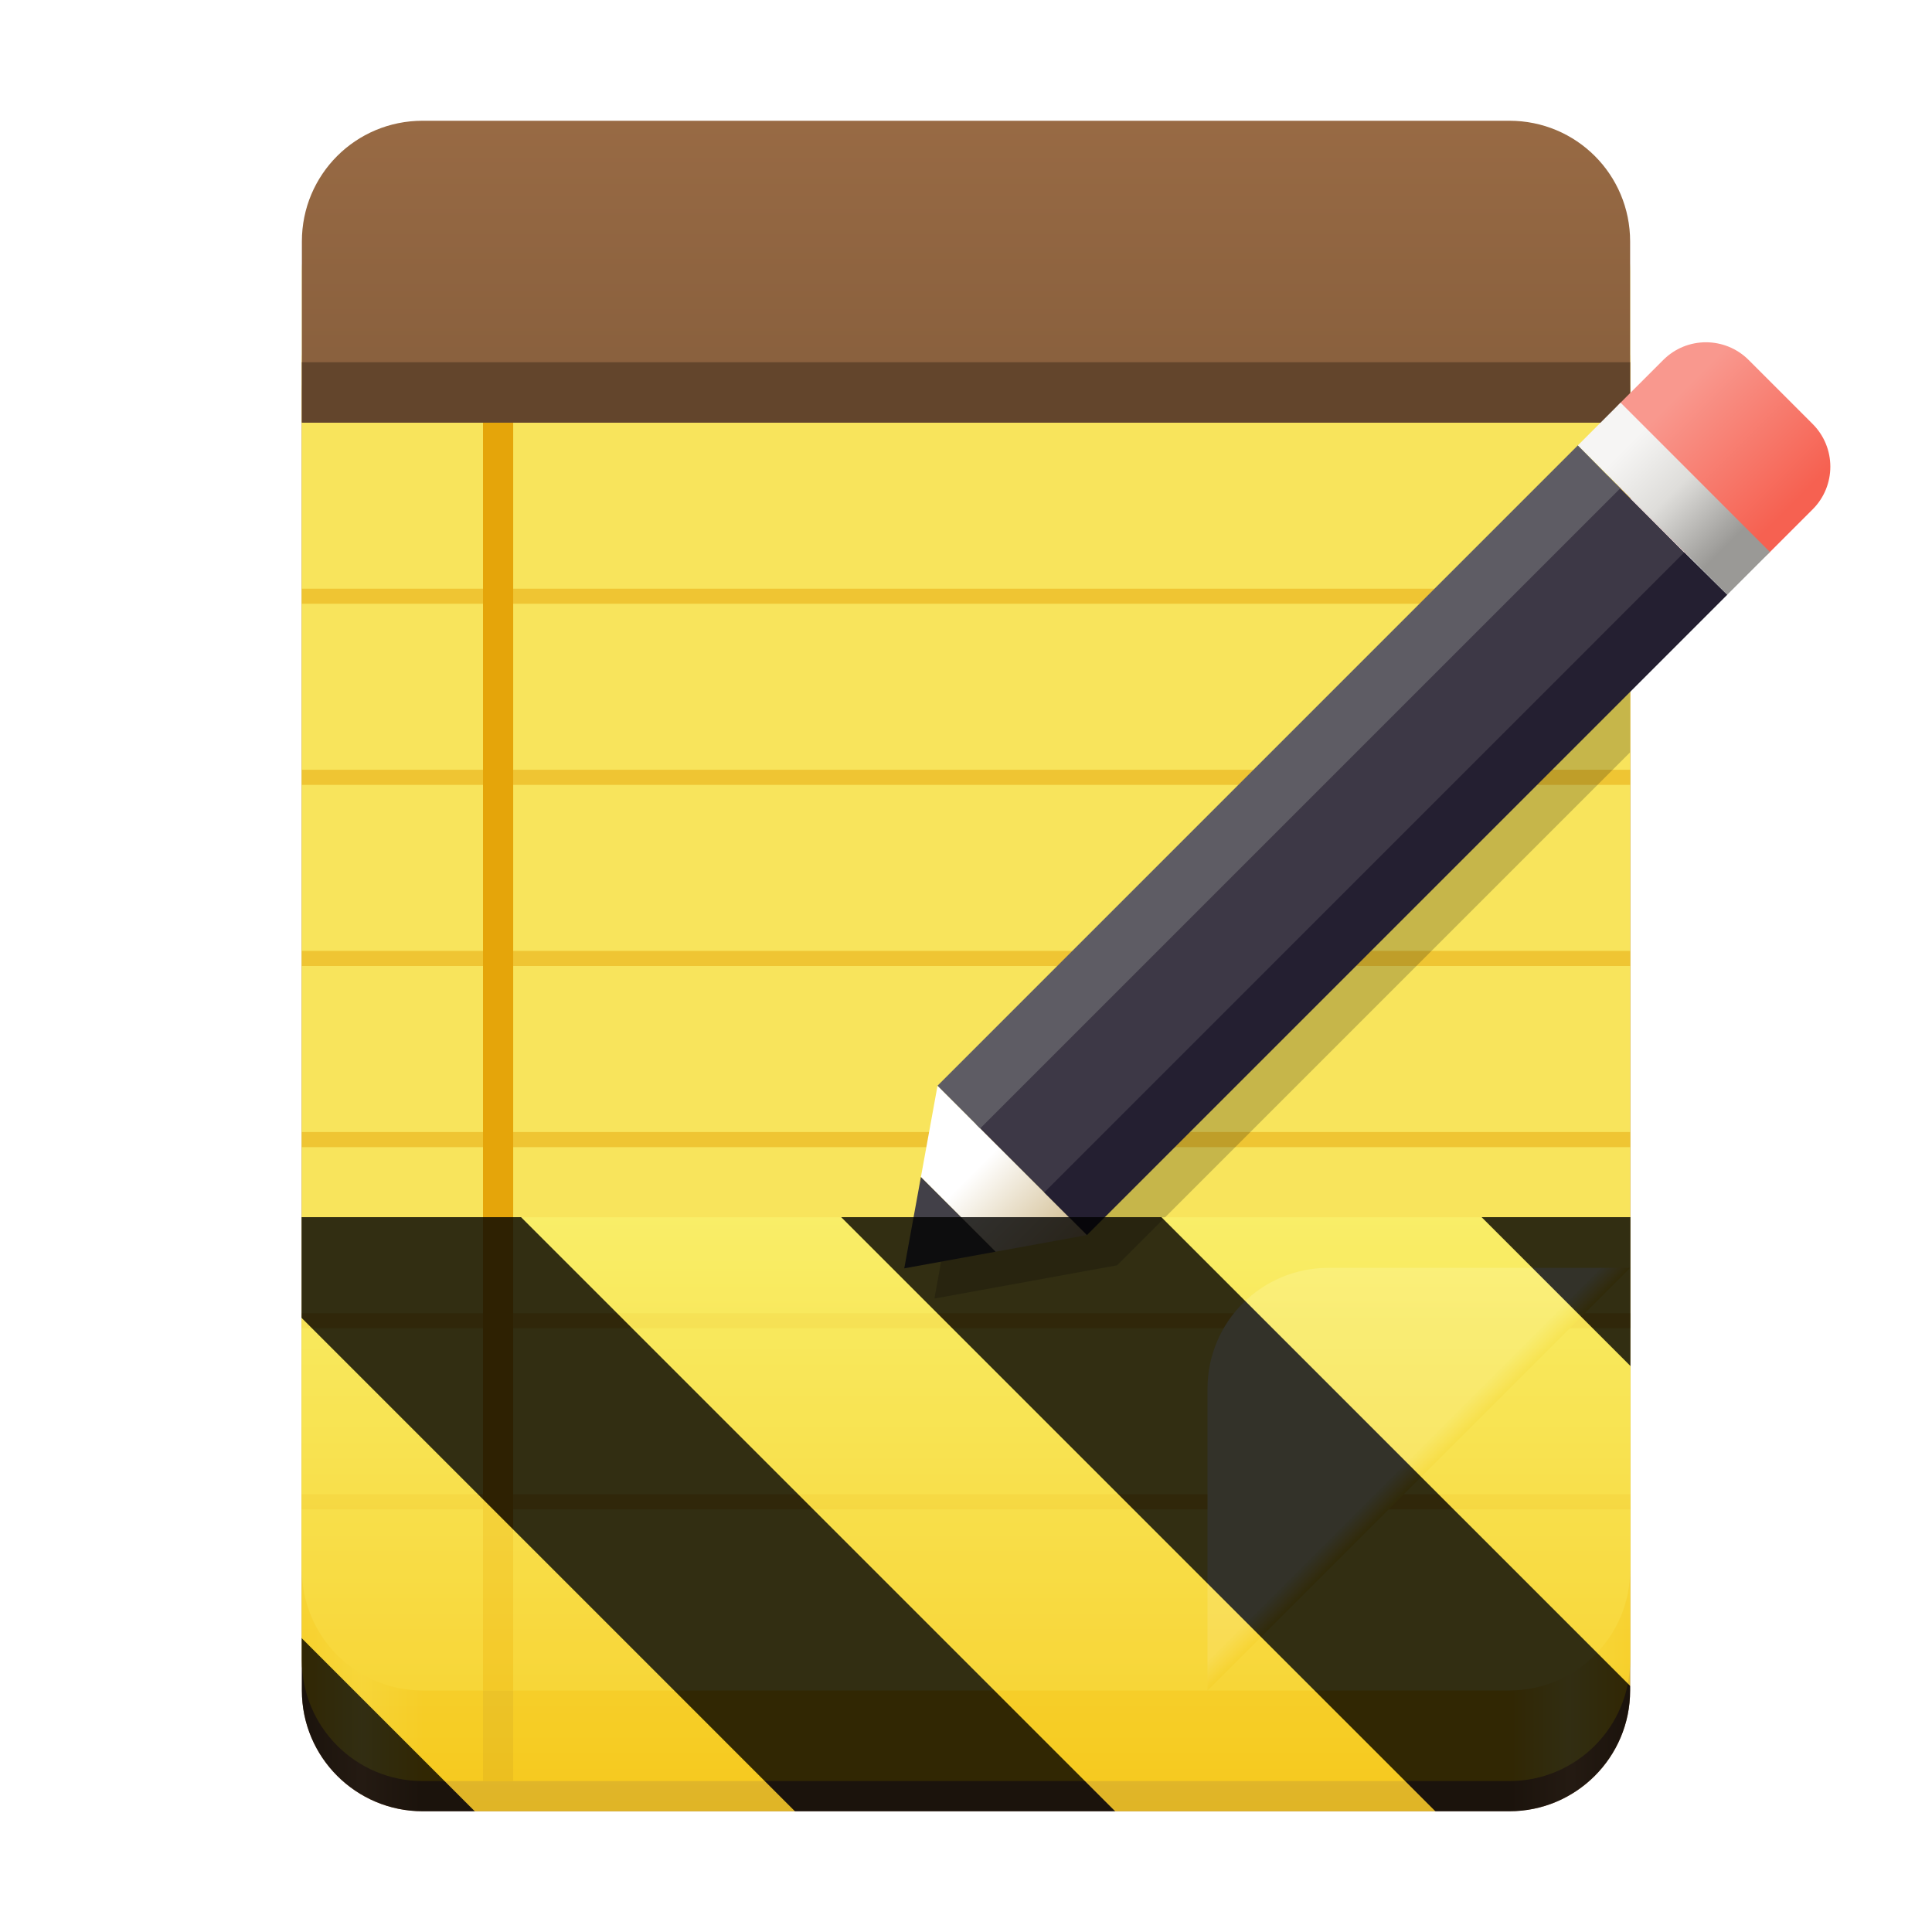
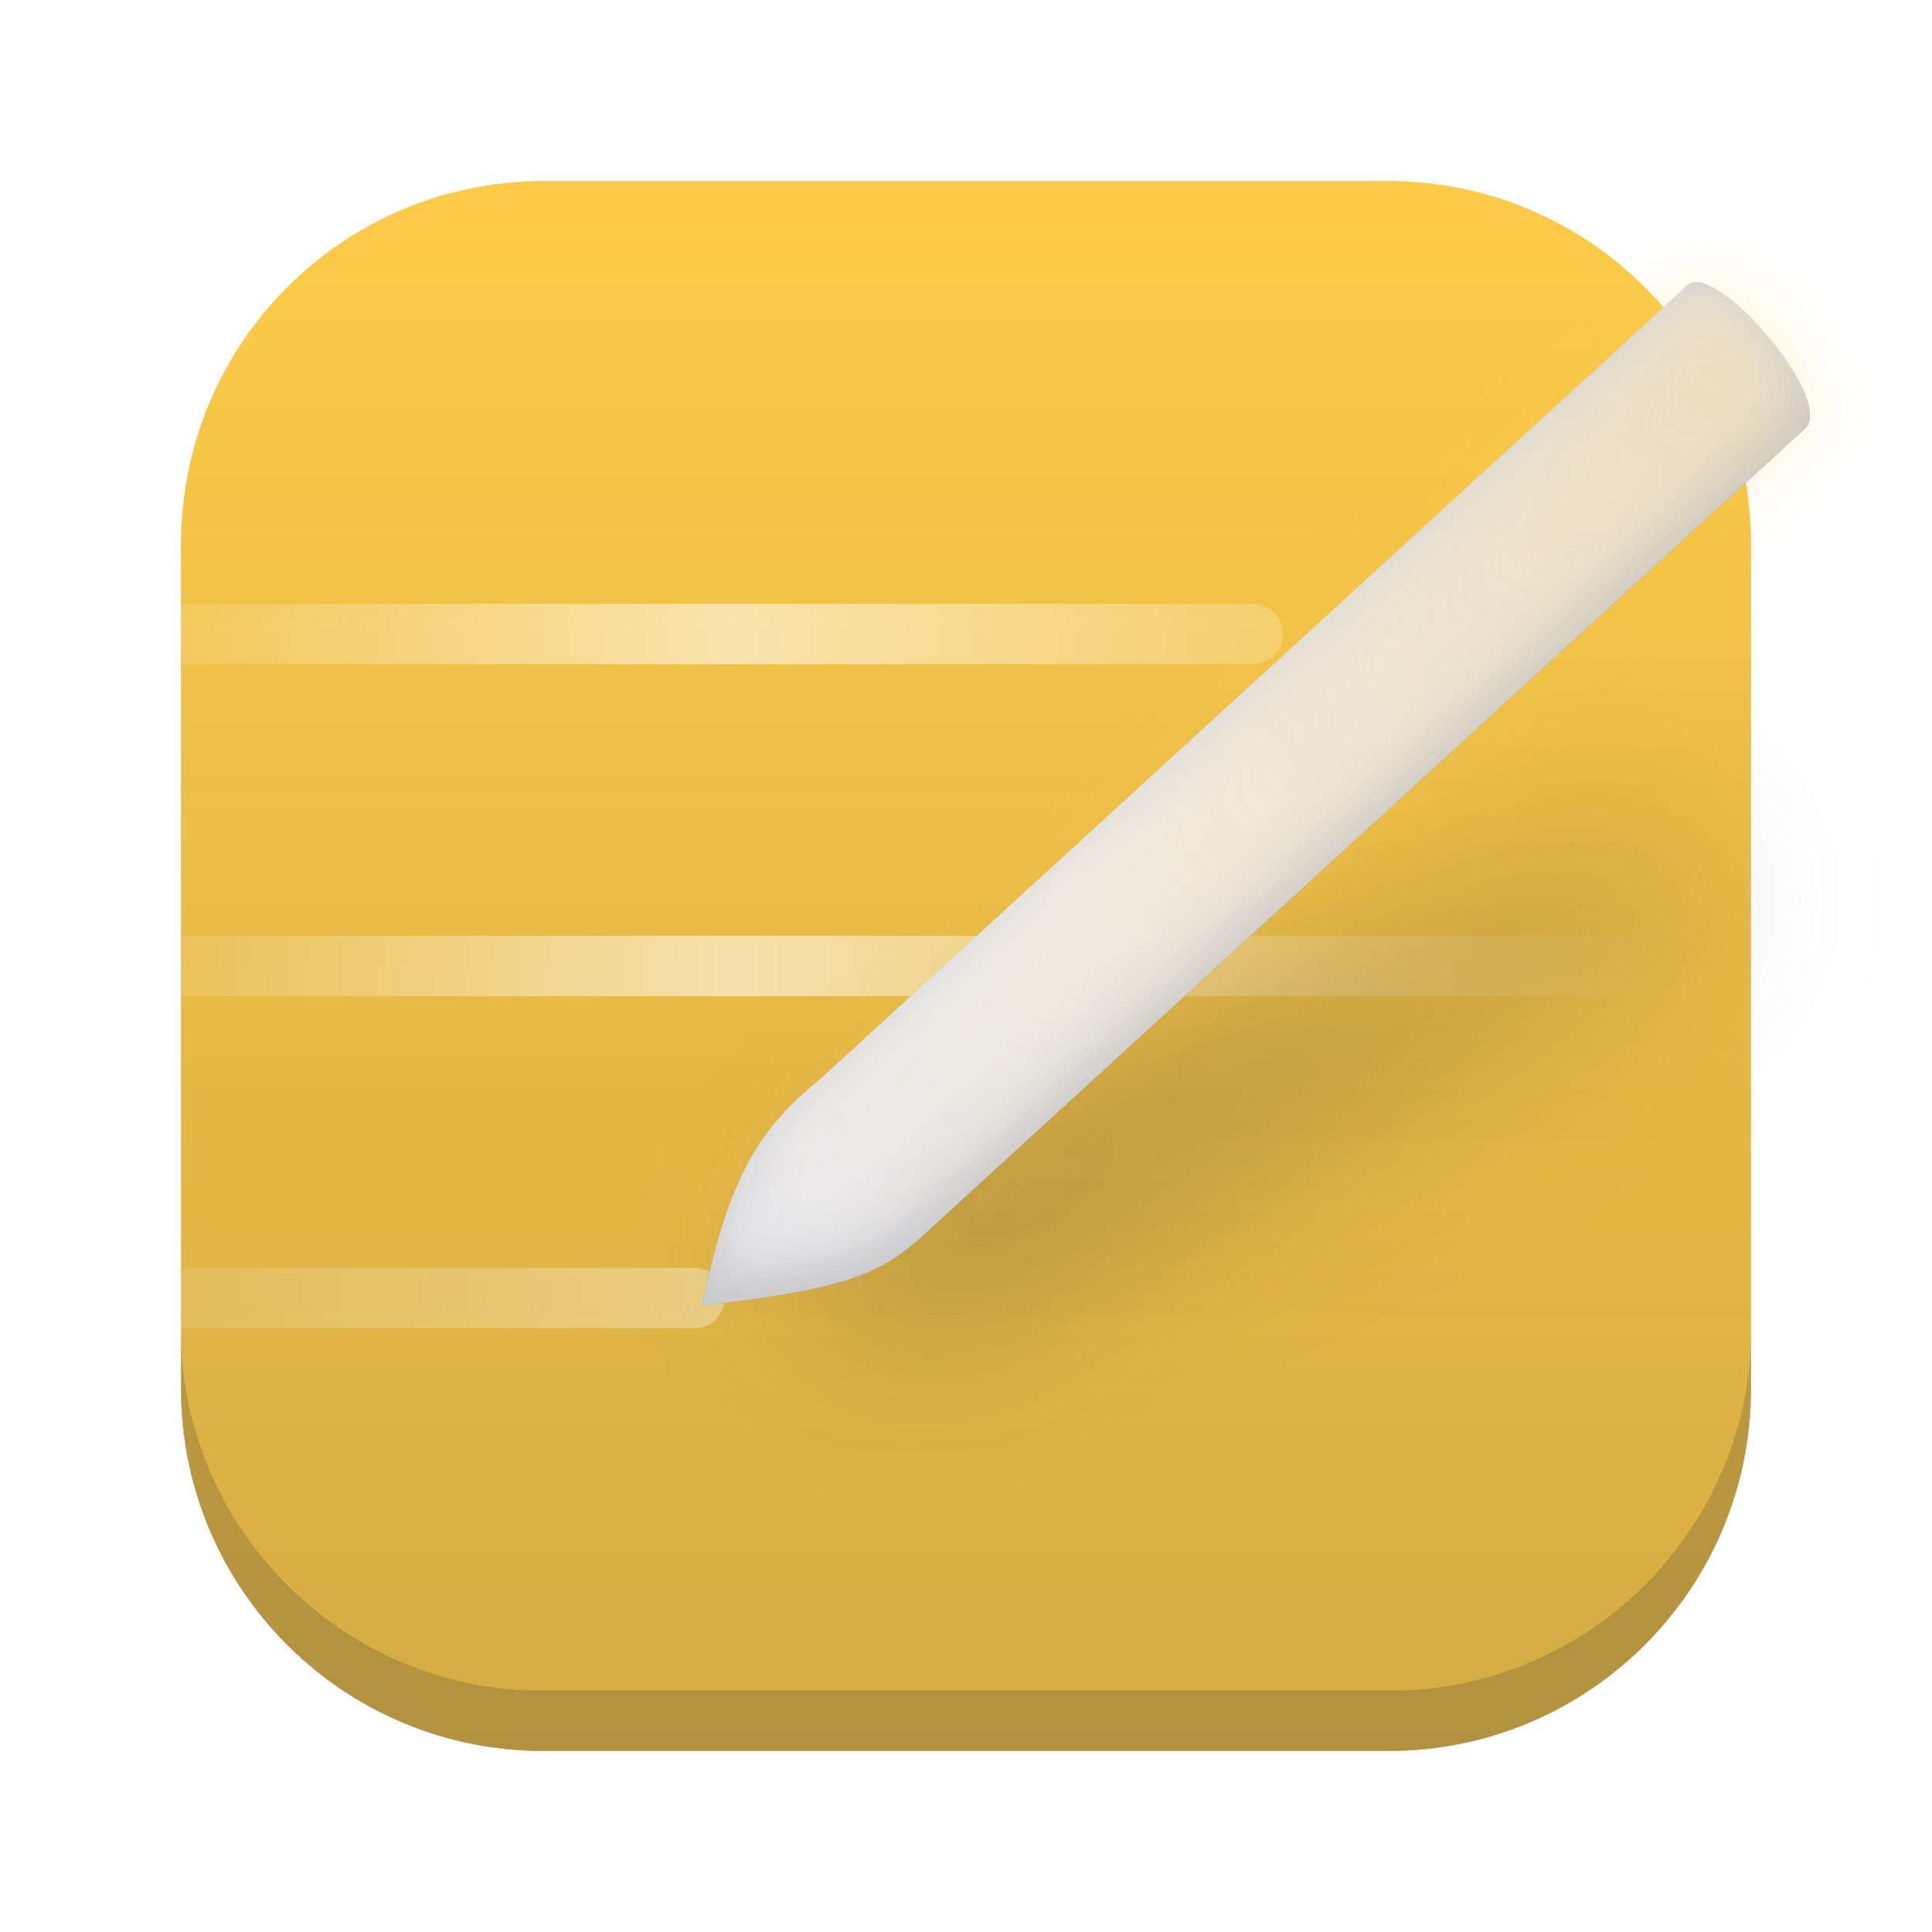
- <svg xmlns="http://www.w3.org/2000/svg" xmlns:xlink="http://www.w3.org/1999/xlink" height="128px" viewBox="0 0 128 128" width="128px" version="1.1" id="svg245">
-   <defs id="defs193">
-     <linearGradient id="a" gradientUnits="userSpaceOnUse" x1="20" x2="108" y1="69" y2="69">
-       <stop offset="0" stop-color="#865e3c" id="stop2" />
-       <stop offset="0.045" stop-color="#b5835a" id="stop4" />
-       <stop offset="0.091" stop-color="#865e3c" id="stop6" />
-       <stop offset="0.909" stop-color="#865e3c" id="stop8" />
-       <stop offset="0.955" stop-color="#b5835a" id="stop10" />
-       <stop offset="1" stop-color="#865e3c" id="stop12" />
+ <svg xmlns="http://www.w3.org/2000/svg" width="128" height="128" viewBox="0 0 128 128" fill="none">
+   <g filter="url(#filter0_i_619_2)">
+     <rect x="12" y="12" width="104" height="104" rx="24" fill="#FECB49" />
+     <rect x="12" y="12" width="104" height="104" rx="24" fill="url(#paint0_linear_619_2)" />
+   </g>
+   <path d="M12 40H83C84.105 40 85 40.895 85 42V42C85 43.105 84.105 44 83 44H12V40Z" fill="url(#paint1_linear_619_2)" fill-opacity="0.55" />
+   <path d="M12 62H109C110.105 62 111 62.895 111 64V64C111 65.105 110.105 66 109 66H12V62Z" fill="url(#paint2_linear_619_2)" fill-opacity="0.55" />
+   <path d="M12 84H46C47.105 84 48 84.895 48 86V86C48 87.105 47.105 88 46 88H12V84Z" fill="url(#paint3_linear_619_2)" fill-opacity="0.55" />
+   <g filter="url(#filter1_f_619_2)">
+     <path d="M60.37 77.448L108.299 53.869C109.785 53.067 115.347 60.732 113.775 61.684L65.845 85.262C62.999 86.716 56.41 87.68 54.314 85.251C52.33 82.951 57.062 78.832 60.37 77.448Z" fill="url(#paint4_linear_619_2)" fill-opacity="0.3" />
+     <path d="M60.37 77.448L108.299 53.869C109.785 53.067 115.347 60.732 113.775 61.684L65.845 85.262C62.999 86.716 56.41 87.68 54.314 85.251C52.33 82.951 57.062 78.832 60.37 77.448Z" fill="url(#paint5_linear_619_2)" fill-opacity="0.1" />
+   </g>
+   <g filter="url(#filter2_ii_619_2)">
+     <path d="M54.327 71.503L111.79 18.918C113.563 17.183 121.495 26.359 119.631 28.345L62.168 80.93C58.762 84.13 57.347 85.268 46.5 86.5C48.347 77.768 50.332 74.774 54.327 71.503Z" fill="url(#paint6_radial_619_2)" />
+   </g>
+   <g filter="url(#filter3_f_619_2)">
+     <path d="M54.327 71.503L111.79 18.918C113.563 17.183 121.495 26.359 119.631 28.345L62.168 80.93C58.762 84.13 57.5 83.5 47.653 85.232C49.5 76.5 50.332 74.774 54.327 71.503Z" fill="url(#paint7_angular_619_2)" fill-opacity="0.4" />
+   </g>
+   <defs>
+     <filter id="filter0_i_619_2" x="12" y="12" width="104" height="104" filterUnits="userSpaceOnUse" color-interpolation-filters="sRGB">
+       <feFlood flood-opacity="0" result="BackgroundImageFix" />
+       <feBlend mode="normal" in="SourceGraphic" in2="BackgroundImageFix" result="shape" />
+       <feColorMatrix in="SourceAlpha" type="matrix" values="0 0 0 0 0 0 0 0 0 0 0 0 0 0 0 0 0 0 127 0" result="hardAlpha" />
+       <feOffset dy="-4" />
+       <feComposite in2="hardAlpha" operator="arithmetic" k2="-1" k3="1" />
+       <feColorMatrix type="matrix" values="0 0 0 0 0.176 0 0 0 0 0.176 0 0 0 0 0.176 0 0 0 0.2 0" />
+       <feBlend mode="normal" in2="shape" result="effect1_innerShadow_619_2" />
+     </filter>
+     <filter id="filter1_f_619_2" x="41.844" y="41.81" width="84.208" height="56.923" filterUnits="userSpaceOnUse" color-interpolation-filters="sRGB">
+       <feFlood flood-opacity="0" result="BackgroundImageFix" />
+       <feBlend mode="normal" in="SourceGraphic" in2="BackgroundImageFix" result="shape" />
+       <feGaussianBlur stdDeviation="6" result="effect1_foregroundBlur_619_2" />
+     </filter>
+     <filter id="filter2_ii_619_2" x="46.5" y="17.701" width="73.412" height="69.799" filterUnits="userSpaceOnUse" color-interpolation-filters="sRGB">
+       <feFlood flood-opacity="0" result="BackgroundImageFix" />
+       <feBlend mode="normal" in="SourceGraphic" in2="BackgroundImageFix" result="shape" />
+       <feColorMatrix in="SourceAlpha" type="matrix" values="0 0 0 0 0 0 0 0 0 0 0 0 0 0 0 0 0 0 127 0" result="hardAlpha" />
+       <feOffset dy="-1" />
+       <feGaussianBlur stdDeviation="2" />
+       <feComposite in2="hardAlpha" operator="arithmetic" k2="-1" k3="1" />
+       <feColorMatrix type="matrix" values="0 0 0 0 0.176 0 0 0 0 0.176 0 0 0 0 0.176 0 0 0 0.25 0" />
+       <feBlend mode="normal" in2="shape" result="effect1_innerShadow_619_2" />
+       <feColorMatrix in="SourceAlpha" type="matrix" values="0 0 0 0 0 0 0 0 0 0 0 0 0 0 0 0 0 0 127 0" result="hardAlpha" />
+       <feOffset dy="1" />
+       <feGaussianBlur stdDeviation="2" />
+       <feComposite in2="hardAlpha" operator="arithmetic" k2="-1" k3="1" />
+       <feColorMatrix type="matrix" values="0 0 0 0 1 0 0 0 0 1 0 0 0 0 1 0 0 0 0.25 0" />
+       <feBlend mode="normal" in2="effect1_innerShadow_619_2" result="effect2_innerShadow_619_2" />
+     </filter>
+     <filter id="filter3_f_619_2" x="43.653" y="14.701" width="80.26" height="74.531" filterUnits="userSpaceOnUse" color-interpolation-filters="sRGB">
+       <feFlood flood-opacity="0" result="BackgroundImageFix" />
+       <feBlend mode="normal" in="SourceGraphic" in2="BackgroundImageFix" result="shape" />
+       <feGaussianBlur stdDeviation="2" result="effect1_foregroundBlur_619_2" />
+     </filter>
+     <linearGradient id="paint0_linear_619_2" x1="64" y1="12" x2="64" y2="116" gradientUnits="userSpaceOnUse">
+       <stop stop-color="#2D2D2D" stop-opacity="0" />
+       <stop offset="1" stop-color="#2D2D2D" stop-opacity="0.2" />
    </linearGradient>
-     <linearGradient id="b" gradientUnits="userSpaceOnUse" x1="20" x2="108" y1="67" y2="67">
-       <stop offset="0" stop-color="#f5c211" id="stop15" />
-       <stop offset="0.045" stop-color="#f8e45c" id="stop17" />
-       <stop offset="0.091" stop-color="#f5c211" id="stop19" />
-       <stop offset="0.909" stop-color="#f5c211" id="stop21" />
-       <stop offset="0.955" stop-color="#f8e45c" id="stop23" />
-       <stop offset="1" stop-color="#f5c211" id="stop25" />
+     <linearGradient id="paint1_linear_619_2" x1="12" y1="42.4" x2="107.5" y2="42" gradientUnits="userSpaceOnUse">
+       <stop stop-color="white" stop-opacity="0.2" />
+       <stop offset="0.38" stop-color="white" />
+       <stop offset="1" stop-color="white" stop-opacity="0" />
    </linearGradient>
-     <linearGradient id="c" gradientUnits="userSpaceOnUse" x1="64" x2="64" y1="8" y2="28">
-       <stop offset="0" stop-color="#986a44" id="stop28" />
-       <stop offset="1" stop-color="#865e3c" id="stop30" />
+     <linearGradient id="paint2_linear_619_2" x1="12" y1="64.4" x2="111" y2="64" gradientUnits="userSpaceOnUse">
+       <stop stop-color="white" stop-opacity="0.2" />
+       <stop offset="0.369" stop-color="white" />
+       <stop offset="0.99" stop-color="white" stop-opacity="0" />
    </linearGradient>
-     <filter id="d" height="100%" width="100%" x="0%" y="0%">
-       <feColorMatrix in="SourceGraphic" type="matrix" values="0 0 0 0 1 0 0 0 0 1 0 0 0 0 1 0 0 0 1 0" id="feColorMatrix33" />
-     </filter>
-     <mask id="e">
-       <g filter="url(#d)" id="g38">
-         <rect fill-opacity="0.5" height="128" width="128" id="rect36" />
-       </g>
-     </mask>
-     <clipPath id="f">
-       <path d="m 80 84 h 28 v 28 h -28 z m 0 0" id="path41" />
-     </clipPath>
-     <clipPath id="g">
-       <path d="m 108 84 l -28 28 h -8 v -36 h 36 z m 0 0" id="path44" />
-     </clipPath>
-     <linearGradient id="h" gradientTransform="matrix(0 0.25 0.25 0 75 12)" gradientUnits="userSpaceOnUse" x1="344" x2="340" y1="76" y2="72">
-       <stop offset="0" stop-color="#f6d32d" id="stop47" />
-       <stop offset="1" stop-color="#fdfacb" id="stop49" />
+     <linearGradient id="paint3_linear_619_2" x1="12" y1="86.4" x2="115" y2="86" gradientUnits="userSpaceOnUse">
+       <stop stop-color="white" stop-opacity="0.2" />
+       <stop offset="0.35" stop-color="white" stop-opacity="0.625" />
+       <stop offset="1" stop-color="white" stop-opacity="0" />
    </linearGradient>
-     <clipPath id="i">
-       <path d="m 20 10 h 88 v 102 h -88 z m 0 0" id="path52" />
-     </clipPath>
-     <clipPath id="j">
-       <path d="m 28 10 h 72 c 4.418 0 8 3.582 8 8 v 86 c 0 4.418 -3.582 8 -8 8 h -72 c -4.418 0 -8 -3.582 -8 -8 v -86 c 0 -4.418 3.582 -8 8 -8 z m 0 0" id="path55" />
-     </clipPath>
-     <mask id="k">
-       <g filter="url(#d)" id="g60">
-         <rect fill-opacity="0.2" height="128" width="128" id="rect58" />
-       </g>
-     </mask>
-     <linearGradient id="l" gradientTransform="matrix(0.848528 -0.848528 0.824958 0.824958 -128.9946 -20.7489)" gradientUnits="userSpaceOnUse" x1="115" x2="115" y1="183" y2="174">
-       <stop offset="0" stop-color="#f66151" id="stop63" />
-       <stop offset="1" stop-color="#f9988e" id="stop65" />
+     <linearGradient id="paint4_linear_619_2" x1="48" y1="86.5" x2="139.5" y2="50" gradientUnits="userSpaceOnUse">
+       <stop stop-color="#2D2D2D" />
+       <stop offset="1" stop-color="#2D2D2D" stop-opacity="0" />
    </linearGradient>
-     <linearGradient id="m" gradientTransform="matrix(0.0485366 -0.23068 0.23068 -0.0485366 87.69713 106.516)" gradientUnits="userSpaceOnUse" x1="128.817" x2="158.518" y1="-97.698" y2="-127.399">
-       <stop offset="0" stop-color="#d0bb8e" id="stop68" />
-       <stop offset="1" stop-color="#ffffff" id="stop70" />
+     <linearGradient id="paint5_linear_619_2" x1="77.5" y1="76" x2="51.5" y2="86.5" gradientUnits="userSpaceOnUse">
+       <stop stop-color="#2D2D2D" />
+       <stop offset="1" stop-color="#2D2D2D" />
    </linearGradient>
-     <linearGradient id="n" gradientTransform="matrix(0.707107 -0.707107 0.824958 0.824958 -113.7211 -36.02241)" gradientUnits="userSpaceOnUse" x1="110" x2="110" y1="182" y2="174">
-       <stop offset="0" stop-color="#9a9996" id="stop73" />
-       <stop offset="0.533" stop-color="#deddda" id="stop75" />
-       <stop offset="1" stop-color="#f6f5f4" id="stop77" />
-     </linearGradient>
-     <mask id="o">
-       <g filter="url(#d)" id="g82">
-         <rect fill-opacity="0.5" height="128" width="128" id="rect80" />
-       </g>
-     </mask>
-     <clipPath id="p">
-       <rect height="152" width="192" id="rect85" />
-     </clipPath>
-     <g id="q" clip-path="url(#p)">
-       <path d="m 28 55 h 88 v 1 h -88 z m 0 0" fill="#e5a50a" fill-opacity="0.997" id="path88" />
-       <path d="m 28 67 h 88 v 1 h -88 z m 0 0" fill="#e5a50a" fill-opacity="0.997" id="path90" />
-       <path d="m 28 79 h 88 v 1 h -88 z m 0 0" fill="#e5a50a" fill-opacity="0.997" id="path92" />
-       <path d="m 28 103 h 88 v 1 h -88 z m 0 0" fill="#e5a50a" fill-opacity="0.997" id="path94" />
-       <path d="m 28 91 h 88 v 1 h -88 z m 0 0" fill="#e5a50a" fill-opacity="0.997" id="path96" />
-       <path d="m 28 115 h 88 v 1 h -88 z m 0 0" fill="#e5a50a" fill-opacity="0.997" id="path98" />
-     </g>
-     <clipPath id="r">
-       <path d="m 80 84 h 28 v 28 h -28 z m 0 0" id="path101" />
-     </clipPath>
-     <clipPath id="s">
-       <path d="m 108 84 l -28 28 h -8 v -36 h 36 z m 0 0" id="path104" />
-     </clipPath>
-     <clipPath id="t">
-       <path d="m 20 10 h 88 v 102 h -88 z m 0 0" id="path107" />
-     </clipPath>
-     <clipPath id="u">
-       <path d="m 28 10 h 72 c 4.418 0 8 3.582 8 8 v 86 c 0 4.418 -3.582 8 -8 8 h -72 c -4.418 0 -8 -3.582 -8 -8 v -86 c 0 -4.418 3.582 -8 8 -8 z m 0 0" id="path110" />
-     </clipPath>
-     <mask id="v">
-       <g filter="url(#d)" id="g115">
-         <rect fill-opacity="0.2" height="128" width="128" id="rect113" />
-       </g>
-     </mask>
-     <clipPath id="w">
-       <rect height="152" width="192" id="rect118" />
-     </clipPath>
-     <g id="x" clip-path="url(#w)">
-       <path d="m 124.438 57.402 c -3.34 -3.258 -6.629 -6.57 -9.898 -9.902 l -42.426 42.43 l -2.207 12.102 l 12.105 -2.203 z m 0 0" id="path121" />
-     </g>
-     <clipPath id="y">
-       <rect height="128" width="128" id="rect124" />
-     </clipPath>
-     <clipPath id="z">
-       <rect height="128" width="128" id="rect127" />
-     </clipPath>
-     <mask id="A">
-       <g clip-path="url(#z)" filter="url(#d)" id="g174">
-         <g clip-path="url(#y)" id="g172">
-           <path d="m 28 18 h 72 c 4.418 0 8 3.582 8 8 v 86 c 0 4.418 -3.582 8 -8 8 h -72 c -4.418 0 -8 -3.582 -8 -8 v -86 c 0 -4.418 3.582 -8 8 -8 z m 0 0" fill="url(#a)" id="path130" />
-           <path d="m 28 16 h 72 c 4.418 0 8 3.582 8 8 v 86 c 0 4.418 -3.582 8 -8 8 h -72 c -4.418 0 -8 -3.582 -8 -8 v -86 c 0 -4.418 3.582 -8 8 -8 z m 0 0" fill="url(#b)" id="path132" />
-           <path d="m 28 10 h 72 c 4.418 0 8 3.582 8 8 v 86 c 0 4.418 -3.582 8 -8 8 h -72 c -4.418 0 -8 -3.582 -8 -8 v -86 c 0 -4.418 3.582 -8 8 -8 z m 0 0" fill="#f8e45c" id="path134" />
-           <path d="m 28 8 c -4.434 0 -8 3.566 -8 8 v 12 h 88 v -12 c 0 -4.434 -3.566 -8 -8 -8 z m 0 0" fill="url(#c)" id="path136" />
-           <use mask="url(#o)" transform="matrix(1 0 0 1 -8 -16)" xlink:href="#q" id="use138" />
-           <path d="m 32 28 h 2 v 84 h -2 z m 0 0" fill="#e5a50a" id="path140" />
-           <path d="m 32 118 h 2 v -6 h -2 z m 0 0" fill="#c48d09" id="path142" />
-           <g clip-path="url(#r)" id="g148">
-             <g clip-path="url(#s)" id="g146">
-               <path d="m 80 92 v 20 c 0 4.418 3.582 8 8 8 h 20 c 4.418 0 8 -3.582 8 -8 v -20 c 0 -4.418 -3.582 -8 -8 -8 h -20 c -4.418 0 -8 3.582 -8 8 z m 0 0" fill="url(#h)" id="path144" />
-             </g>
-           </g>
-           <path d="m 20 24 h 88 v 4 h -88 z m 0 0" fill="#63452c" id="path150" />
-           <g clip-path="url(#t)" id="g156">
-             <g clip-path="url(#u)" id="g154">
-               <use mask="url(#v)" transform="matrix(1 0 0 1 -8 -16)" xlink:href="#x" id="use152" />
-             </g>
-           </g>
-           <path d="m 107.367 26.676 l 2.828 -2.828 c 1.562 -1.562 4.094 -1.562 5.656 0 l 4.242 4.242 c 1.562 1.562 1.562 4.094 0 5.656 l -2.828 2.828 c -1.562 1.562 -4.094 1.562 -5.656 0 l -4.242 -4.242 c -1.562 -1.562 -1.562 -4.094 0 -5.656 z m 0 0" fill="url(#l)" id="path158" />
-           <path d="m 65.961 82.93 l -4.949 -4.949 l 1.102 -6.051 l 9.898 9.898 z m 0 0" fill="url(#m)" id="path160" />
-           <path d="m 59.91 84.031 l 1.102 -6.051 l 4.949 4.949 z m 0 0" fill="#424048" id="path162" />
-           <path d="m 70.883 80.699 l -6.223 -6.223 l 42.398 -42.402 l 6.223 6.223 z m 0 0" fill="#3584e4" id="path164" />
-           <path d="m 64.941 74.758 l -2.828 -2.828 l 42.426 -42.426 l 2.805 2.852 z m 0 0" fill="#62a0ea" id="path166" />
-           <path d="m 69.184 79 l 2.828 2.828 l 42.426 -42.426 l -2.852 -2.805 z m 0 0" fill="#1a5fb4" id="path168" />
-           <path d="m 104.539 29.504 l 2.828 -2.828 l 9.898 9.898 l -2.828 2.828 z m 0 0" fill="url(#n)" id="path170" />
-         </g>
-       </g>
-     </mask>
-     <mask id="B">
-       <g filter="url(#d)" id="g179">
-         <rect fill-opacity="0.8" height="128" width="128" id="rect177" />
-       </g>
-     </mask>
-     <linearGradient id="C" gradientTransform="matrix(0 0.37 -0.98462 0 295.385 -30.36)" gradientUnits="userSpaceOnUse" x1="300" x2="428" y1="235" y2="235">
-       <stop offset="0" stop-color="#f9f06b" id="stop182" />
-       <stop offset="1" stop-color="#f5c211" id="stop184" />
-     </linearGradient>
-     <clipPath id="D">
-       <rect height="128" width="128" id="rect187" />
-     </clipPath>
-     <clipPath id="E">
-       <rect height="128" width="128" id="rect190" />
-     </clipPath>
+     <radialGradient id="paint6_radial_619_2" cx="0" cy="0" r="1" gradientUnits="userSpaceOnUse" gradientTransform="translate(68.8556 59.1936) rotate(-31.3619) scale(59.1822 20.2994)">
+       <stop stop-color="#F0F0F2" />
+       <stop offset="1" stop-color="#E5E5EB" />
+     </radialGradient>
+     <radialGradient id="paint7_angular_619_2" cx="0" cy="0" r="1" gradientUnits="userSpaceOnUse" gradientTransform="translate(117 22.5) rotate(137.342) scale(95.1853 41.0141)">
+       <stop stop-color="#FECB49" stop-opacity="0.7" />
+       <stop offset="1" stop-color="#FECB49" stop-opacity="0" />
+     </radialGradient>
  </defs>
-   <path d="m 28 18 h 72 c 4.418 0 8 3.582 8 8 v 86 c 0 4.418 -3.582 8 -8 8 h -72 c -4.418 0 -8 -3.582 -8 -8 v -86 c 0 -4.418 3.582 -8 8 -8 z m 0 0" fill="url(#a)" id="path195" />
-   <path d="m 28 16 h 72 c 4.418 0 8 3.582 8 8 v 86 c 0 4.418 -3.582 8 -8 8 h -72 c -4.418 0 -8 -3.582 -8 -8 v -86 c 0 -4.418 3.582 -8 8 -8 z m 0 0" fill="url(#b)" id="path197" />
-   <path d="m 28 10 h 72 c 4.418 0 8 3.582 8 8 v 86 c 0 4.418 -3.582 8 -8 8 h -72 c -4.418 0 -8 -3.582 -8 -8 v -86 c 0 -4.418 3.582 -8 8 -8 z m 0 0" fill="#f8e45c" id="path199" />
-   <path d="m 28 8 c -4.434 0 -8 3.566 -8 8 v 12 h 88 v -12 c 0 -4.434 -3.566 -8 -8 -8 z m 0 0" fill="url(#c)" id="path201" />
-   <use mask="url(#e)" transform="matrix(1 0 0 1 -8 -16)" xlink:href="#q" id="use203" />
-   <path d="m 32 28 h 2 v 84 h -2 z m 0 0" fill="#e5a50a" id="path205" />
-   <path d="m 32 118 h 2 v -6 h -2 z m 0 0" fill="#c48d09" id="path207" />
-   <g clip-path="url(#f)" id="g213">
-     <g clip-path="url(#g)" id="g211">
-       <path d="m 80 92 v 20 c 0 4.418 3.582 8 8 8 h 20 c 4.418 0 8 -3.582 8 -8 v -20 c 0 -4.418 -3.582 -8 -8 -8 h -20 c -4.418 0 -8 3.582 -8 8 z m 0 0" fill="url(#h)" id="path209" />
-     </g>
-   </g>
-   <path d="m 20 24 h 88 v 4 h -88 z m 0 0" fill="#63452c" id="path215" />
-   <g clip-path="url(#i)" id="g221">
-     <g clip-path="url(#j)" id="g219">
-       <use mask="url(#k)" transform="matrix(1 0 0 1 -8 -16)" xlink:href="#x" id="use217" />
-     </g>
-   </g>
-   <path d="m 107.367 26.676 l 2.828 -2.828 c 1.562 -1.562 4.094 -1.562 5.656 0 l 4.242 4.242 c 1.562 1.562 1.562 4.094 0 5.656 l -2.828 2.828 c -1.562 1.562 -4.094 1.562 -5.656 0 l -4.242 -4.242 c -1.562 -1.562 -1.562 -4.094 0 -5.656 z m 0 0" fill="url(#l)" id="path223" />
-   <path d="m 65.961 82.93 l -4.949 -4.949 l 1.102 -6.051 l 9.898 9.898 z m 0 0" fill="url(#m)" id="path225" />
-   <path d="m 59.91 84.031 l 1.102 -6.051 l 4.949 4.949 z m 0 0" fill="#424048" id="path227" />
-   <path d="m 70.883 80.699 l -6.223 -6.223 l 42.398 -42.402 l 6.223 6.223 z m 0 0" fill="#3584e4" id="path229" style="fill:#3d3846" />
-   <path d="m 64.941 74.758 l -2.828 -2.828 l 42.426 -42.426 l 2.805 2.852 z m 0 0" fill="#62a0ea" id="path231" style="fill:#5e5c64" />
-   <path d="m 69.184 79 l 2.828 2.828 l 42.426 -42.426 l -2.852 -2.805 z m 0 0" fill="#1a5fb4" id="path233" style="fill:#241f31" />
-   <path d="m 104.539 29.504 l 2.828 -2.828 l 9.898 9.898 l -2.828 2.828 z m 0 0" fill="url(#n)" id="path235" />
-   <g clip-path="url(#E)" mask="url(#A)" id="g243">
-     <g clip-path="url(#D)" mask="url(#B)" id="g241">
-       <path d="m 128 80.641 v 47.359 h -128 v -47.359 z m 0 0" fill="url(#C)" id="path237" />
-       <path d="m 13.309 80.641 l 47.355 47.359 h 21.215 l -47.359 -47.359 z m 42.422 0 l 47.363 47.359 h 21.215 l -47.363 -47.359 z m 42.43 0 l 29.84 29.84 v -21.211 l -8.629 -8.629 z m -98.16 7.906 v 21.215 l 18.238 18.238 h 21.215 z m 0 0" id="path239" />
-     </g>
-   </g>
</svg>
